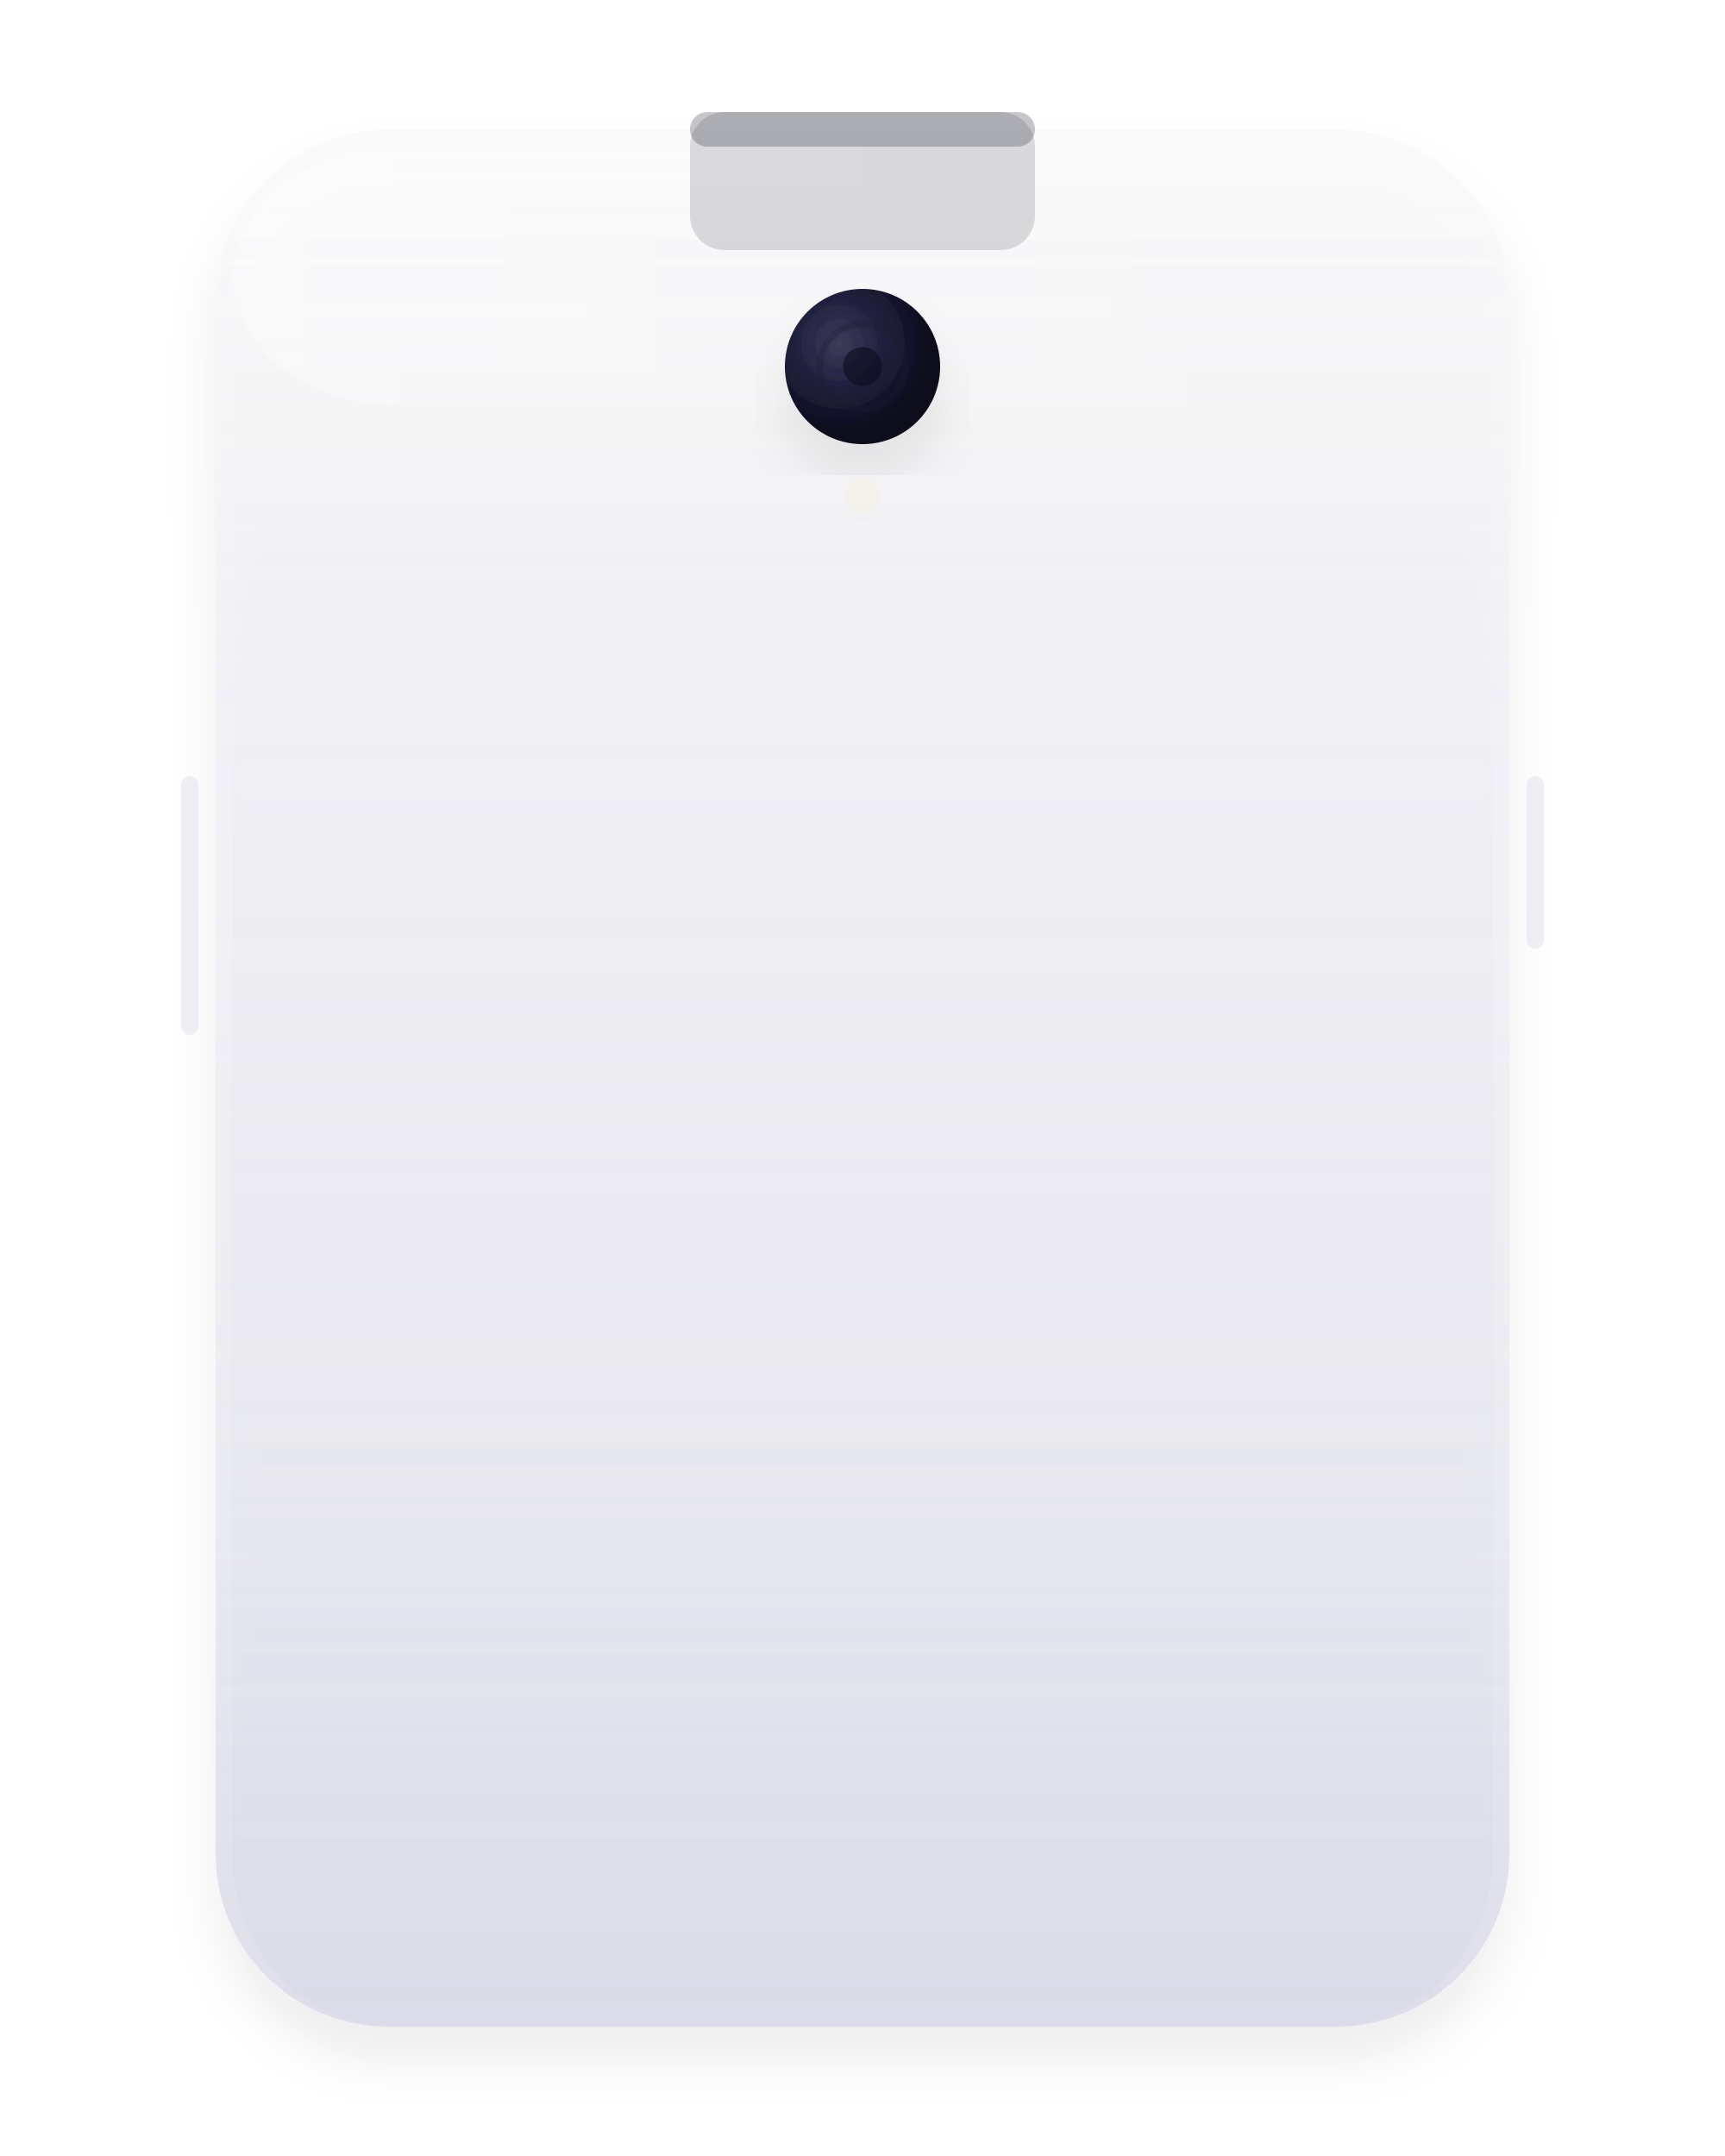
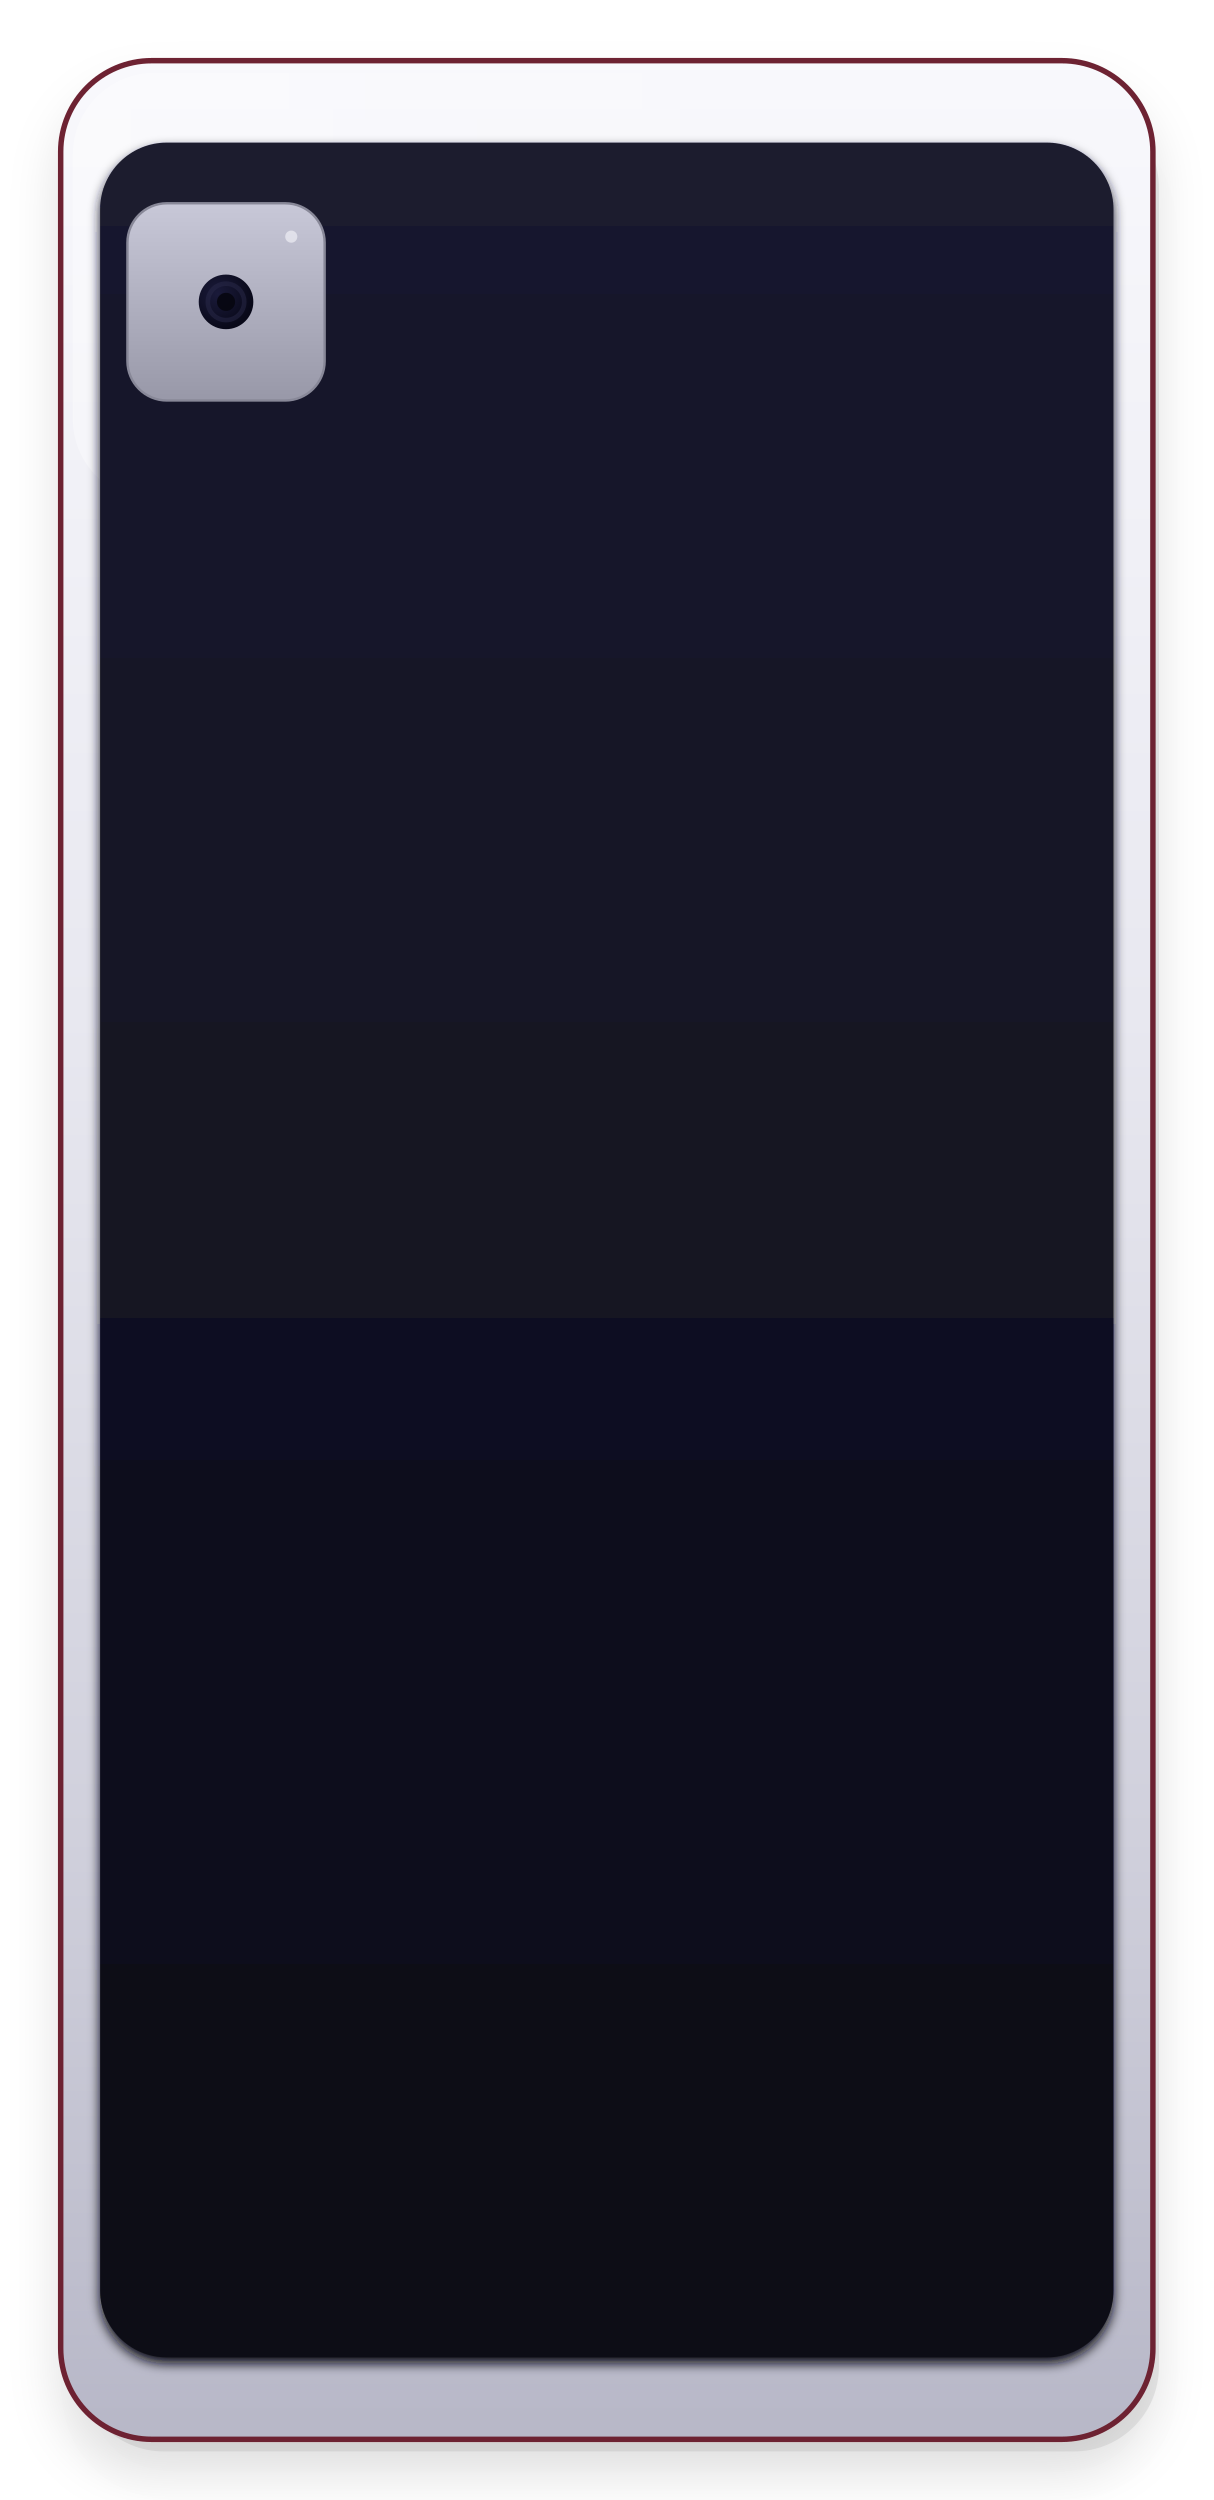
- <svg xmlns="http://www.w3.org/2000/svg" viewBox="0 0 400 500" width="400" height="500" aria-hidden="true">
+ <svg xmlns="http://www.w3.org/2000/svg" viewBox="0 0 400 824" width="400" height="824" aria-hidden="true">
  <defs>
-     <linearGradient id="phoneBodyGrad_iphone-6s" x1="0%" y1="0%" x2="0%" y2="100%">
-       <stop offset="0%" stop-color="#fafafa" stop-opacity="0.95" />
-       <stop offset="30%" stop-color="#f0f0f5" stop-opacity="0.9" />
-       <stop offset="70%" stop-color="#e8e8f0" stop-opacity="0.85" />
-       <stop offset="100%" stop-color="#d8d8e8" stop-opacity="0.8" />
+     <linearGradient id="bodyGrad_iphone-6s" x1="0%" y1="0%" x2="0%" y2="100%">
+       <stop offset="0%" stop-color="#f8f8fc" stop-opacity="1" />
+       <stop offset="40%" stop-color="#e8e8f0" stop-opacity="1" />
+       <stop offset="75%" stop-color="#d0d0dc" stop-opacity="1" />
+       <stop offset="100%" stop-color="#b8b8c8" stop-opacity="1" />
    </linearGradient>
-     <radialGradient id="lensGrad_iphone-6s" cx="35%" cy="35%" r="60%">
-       <stop offset="0%" stop-color="#2a2a4a" stop-opacity="0.9" />
-       <stop offset="40%" stop-color="#1a1a3a" stop-opacity="0.95" />
-       <stop offset="100%" stop-color="#0a0a1a" stop-opacity="1" />
-     </radialGradient>
-     <filter id="phoneShadow_iphone-6s" x="-20%" y="-20%" width="140%" height="140%">
-       <feDropShadow dx="0" dy="8" stdDeviation="6" flood-color="#000000" flood-opacity="0.08" />
-     </filter>
-     <linearGradient id="phoneBodyGrad_iphone-6s_highlight" x1="0%" y1="0%" x2="100%" y2="0%">
-       <stop offset="0%" stop-color="#ffffff" stop-opacity="0.3" />
-       <stop offset="50%" stop-color="#ffffff" stop-opacity="0.1" />
+     <linearGradient id="bodyHighlight_iphone-6s" x1="0%" y1="0%" x2="100%" y2="0%">
+       <stop offset="0%" stop-color="#ffffff" stop-opacity="0.35" />
+       <stop offset="30%" stop-color="#ffffff" stop-opacity="0.15" />
+       <stop offset="60%" stop-color="#ffffff" stop-opacity="0.05" />
      <stop offset="100%" stop-color="#ffffff" stop-opacity="0" />
    </linearGradient>
+     <linearGradient id="screenGrad_iphone-6s" x1="0%" y1="0%" x2="0%" y2="100%">
+       <stop offset="0%" stop-color="#1a1a2e" stop-opacity="1" />
+       <stop offset="50%" stop-color="#121222" stop-opacity="1" />
+       <stop offset="100%" stop-color="#0a0a15" stop-opacity="1" />
+     </linearGradient>
+     <linearGradient id="camPlateauGrad_iphone-6s" x1="0%" y1="0%" x2="0%" y2="100%">
+       <stop offset="0%" stop-color="#c8c8d8" stop-opacity="1" />
+       <stop offset="50%" stop-color="#b0b0c0" stop-opacity="1" />
+       <stop offset="100%" stop-color="#9898a8" stop-opacity="1" />
+     </linearGradient>
+     <radialGradient id="lensGrad_iphone-6s" cx="35%" cy="35%" r="65%">
+       <stop offset="0%" stop-color="#1a1a3a" stop-opacity="1" />
+       <stop offset="50%" stop-color="#12122a" stop-opacity="1" />
+       <stop offset="100%" stop-color="#080818" stop-opacity="1" />
+     </radialGradient>
+     <filter id="shadow_iphone-6s" x="-30%" y="-30%" width="160%" height="160%">
+       <feDropShadow dx="0" dy="10" stdDeviation="8" flood-color="#000000" flood-opacity="0.12" />
+     </filter>
+     <filter id="shadow_iphone-6s_inner" x="-50%" y="-50%" width="200%" height="200%">
+       <feOffset dx="0" dy="2" />
+       <feGaussianBlur stdDeviation="2" result="offset-blur" />
+       <feComposite in="SourceGraphic" in2="offset-blur" operator="over" />
+     </filter>
  </defs>
-   <rect x="54" y="42" width="292" height="428" rx="38" fill="#000000" opacity="0.06" filter="url(#phoneShadow_iphone-6s)" />
-   <rect x="50" y="30" width="300" height="440" rx="40" fill="url(#phoneBodyGrad_iphone-6s)" filter="url(#phoneShadow_iphone-6s)" />
-   <rect x="54" y="34" width="292" height="60" rx="38" fill="url(#phoneBodyGrad_iphone-6s_highlight)" />
-   <rect x="160" y="26" width="80" height="32" rx="8" fill="#1a1a2e" opacity="0.15" />
-   <rect x="160" y="26" width="80" height="8" rx="4" fill="#1a1a2e" opacity="0.25" />
-   <circle cx="200" cy="85" r="18" fill="url(#lensGrad_iphone-6s)" filter="url(#phoneShadow_iphone-6s)" />
-   <circle cx="200" cy="85" r="9.9" fill="none" stroke="#1a1a2e" stroke-width="1.5" opacity="0.3" />
-   <circle cx="200" cy="85" r="4.5" fill="#0a0a1a" opacity="0.6" />
-   <circle cx="200" cy="115" r="4" fill="#f5f0e8" opacity="0.7" filter="url(#phoneShadow_iphone-6s)" />
-   <rect x="42" y="180" width="4" height="60" rx="2" fill="#d8d8e8" opacity="0.4" />
-   <rect x="354" y="180" width="4" height="40" rx="2" fill="#d8d8e8" opacity="0.4" />
+   <rect x="26" y="34" width="356" height="774" rx="28" fill="#000000" opacity="0.08" filter="url(#shadow_iphone-6s)" />
+   <rect x="20" y="20" width="360" height="784" rx="30" fill="url(#bodyGrad_iphone-6s)" stroke="#6d2331" stroke-width="1.8" filter="url(#shadow_iphone-6s)" />
+   <rect x="24" y="24" width="352" height="141" rx="27" fill="url(#bodyHighlight_iphone-6s)" />
+   <rect x="33" y="47" width="334" height="730" rx="22" fill="url(#screenGrad_iphone-6s)" filter="url(#shadow_iphone-6s_inner)" />
+   <rect x="42" y="67" width="65" height="65" rx="13" fill="url(#camPlateauGrad_iphone-6s)" stroke="#888898" stroke-width="0.8" />
+   <circle cx="74.5" cy="99.5" r="9" fill="url(#lensGrad_iphone-6s)" />
+   <circle cx="74.5" cy="99.5" r="6" fill="none" stroke="#2a2a4a" stroke-width="1.5" opacity="0.5" />
+   <circle cx="74.5" cy="99.5" r="3" fill="#050510" opacity="0.9" />
+   <circle cx="96" cy="78" r="2" fill="#e8e8f0" opacity="0.8" />
</svg>
